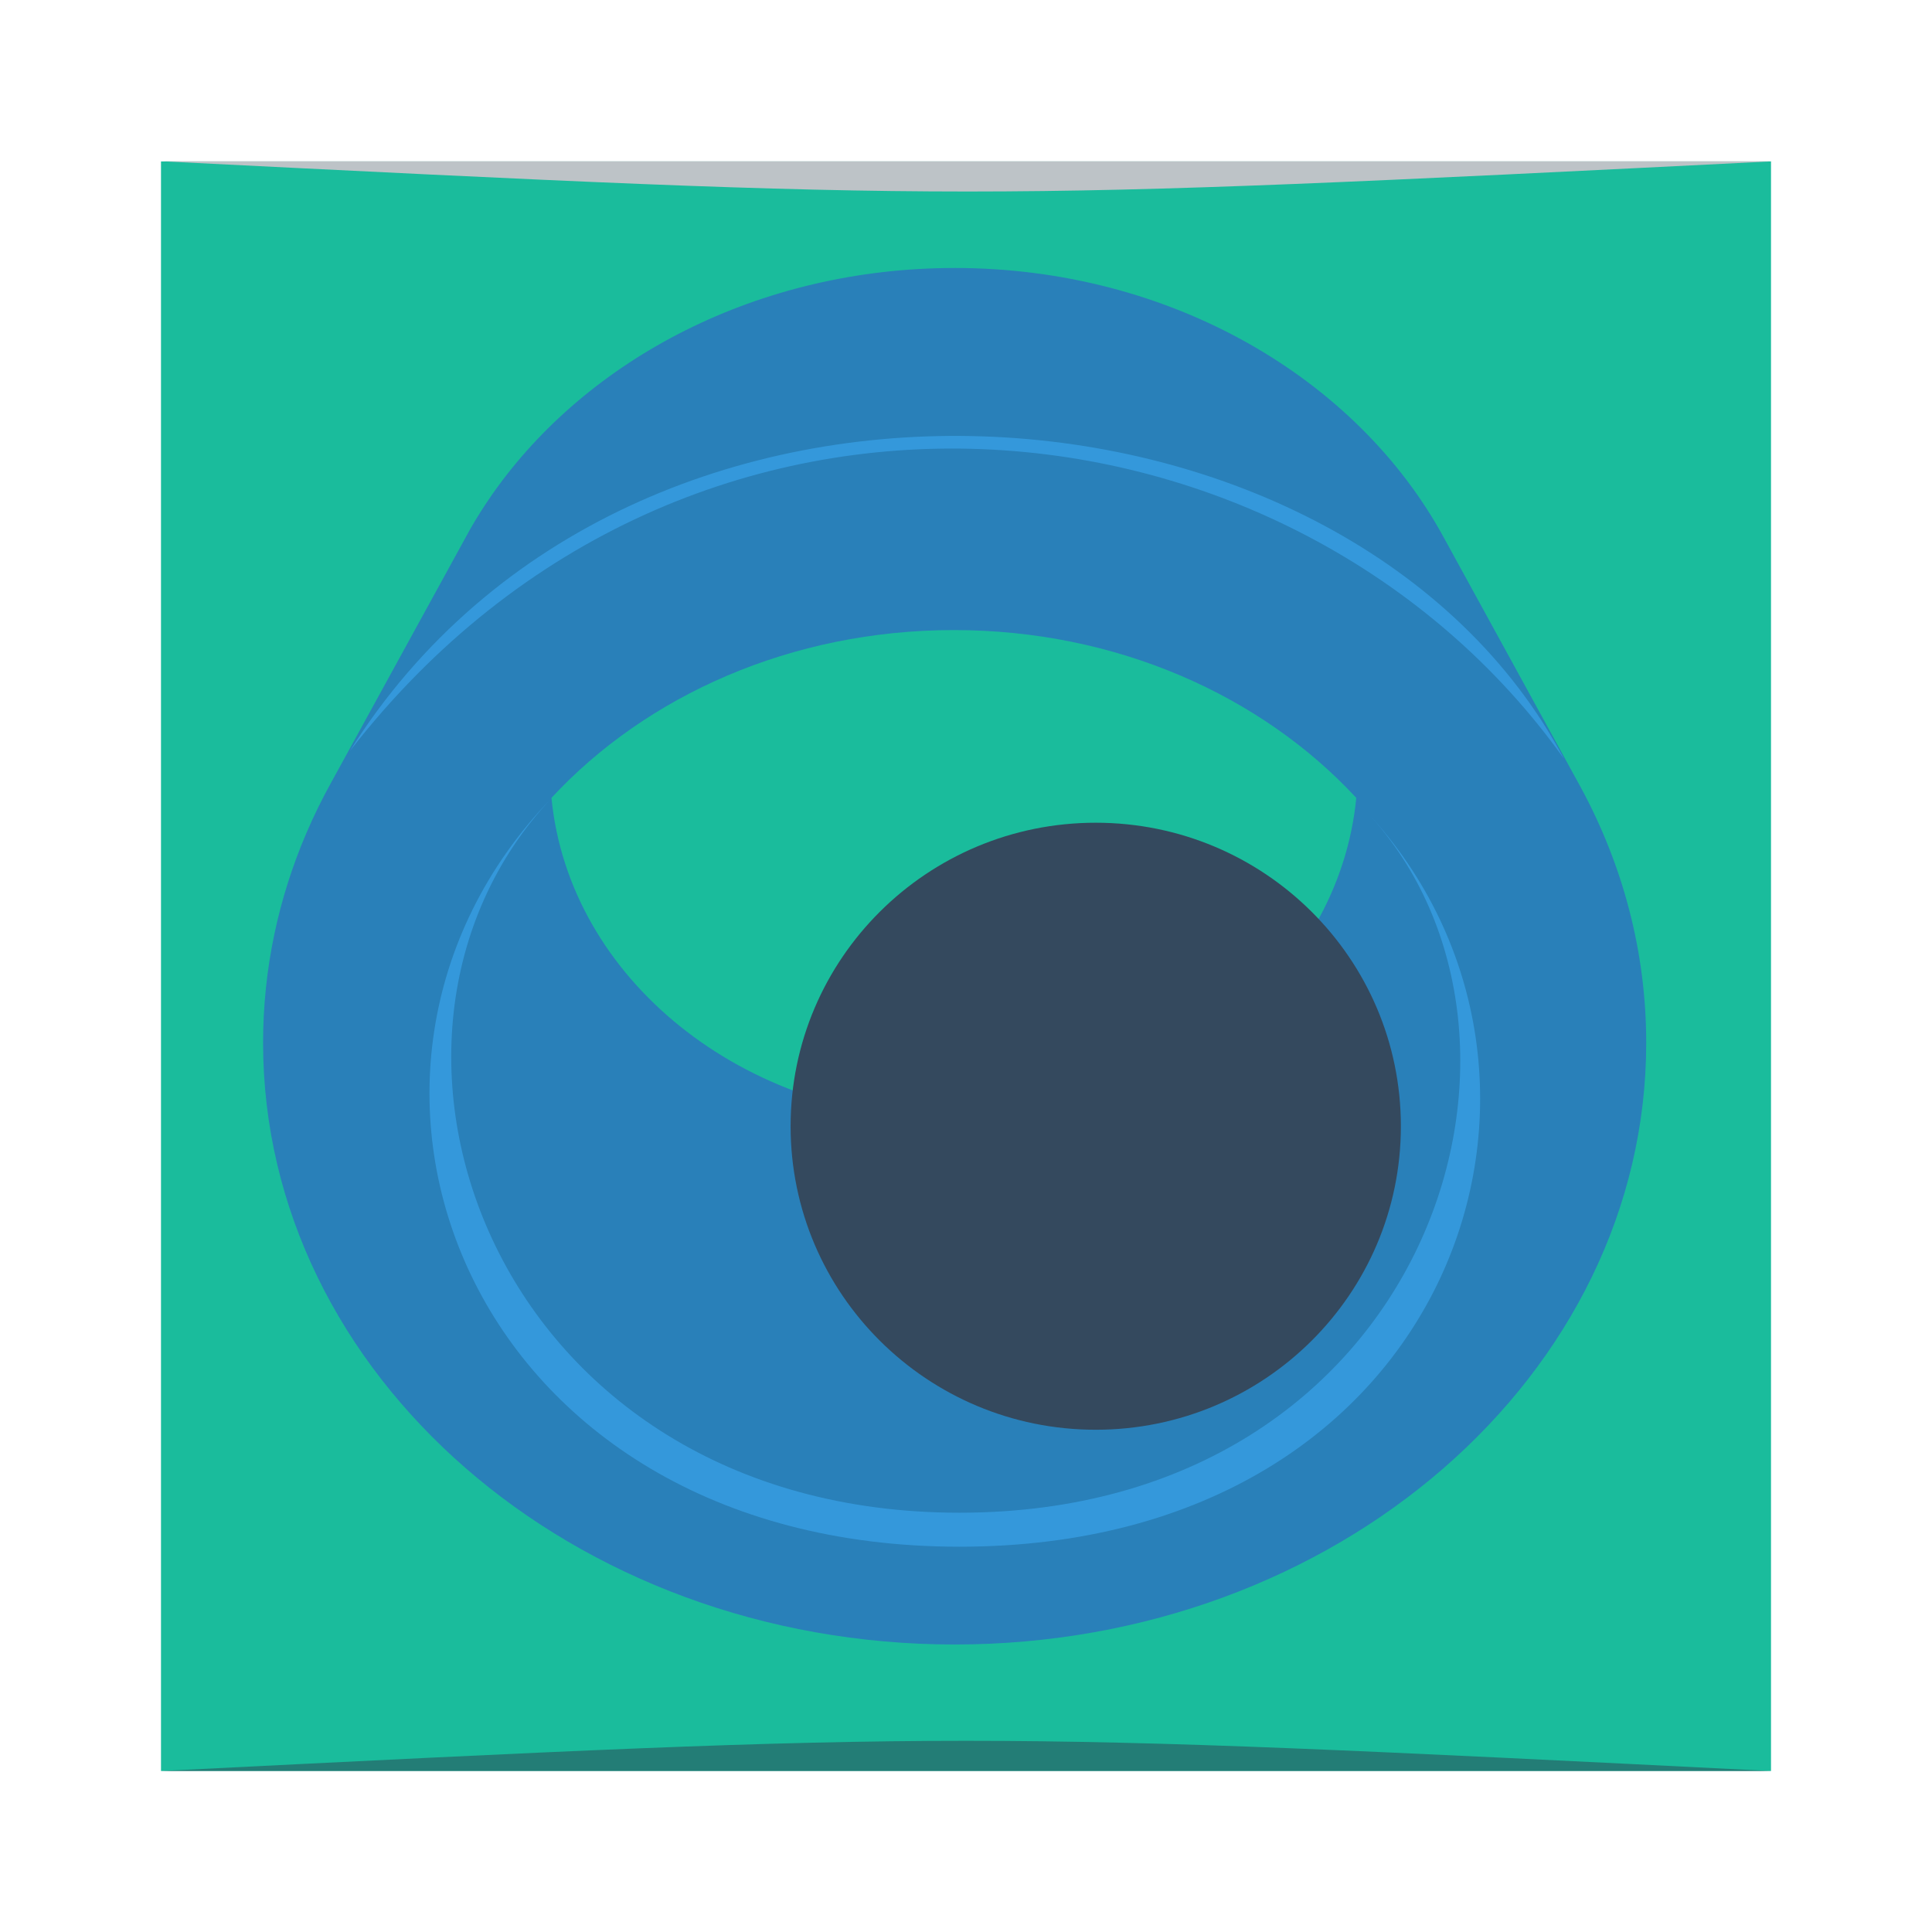
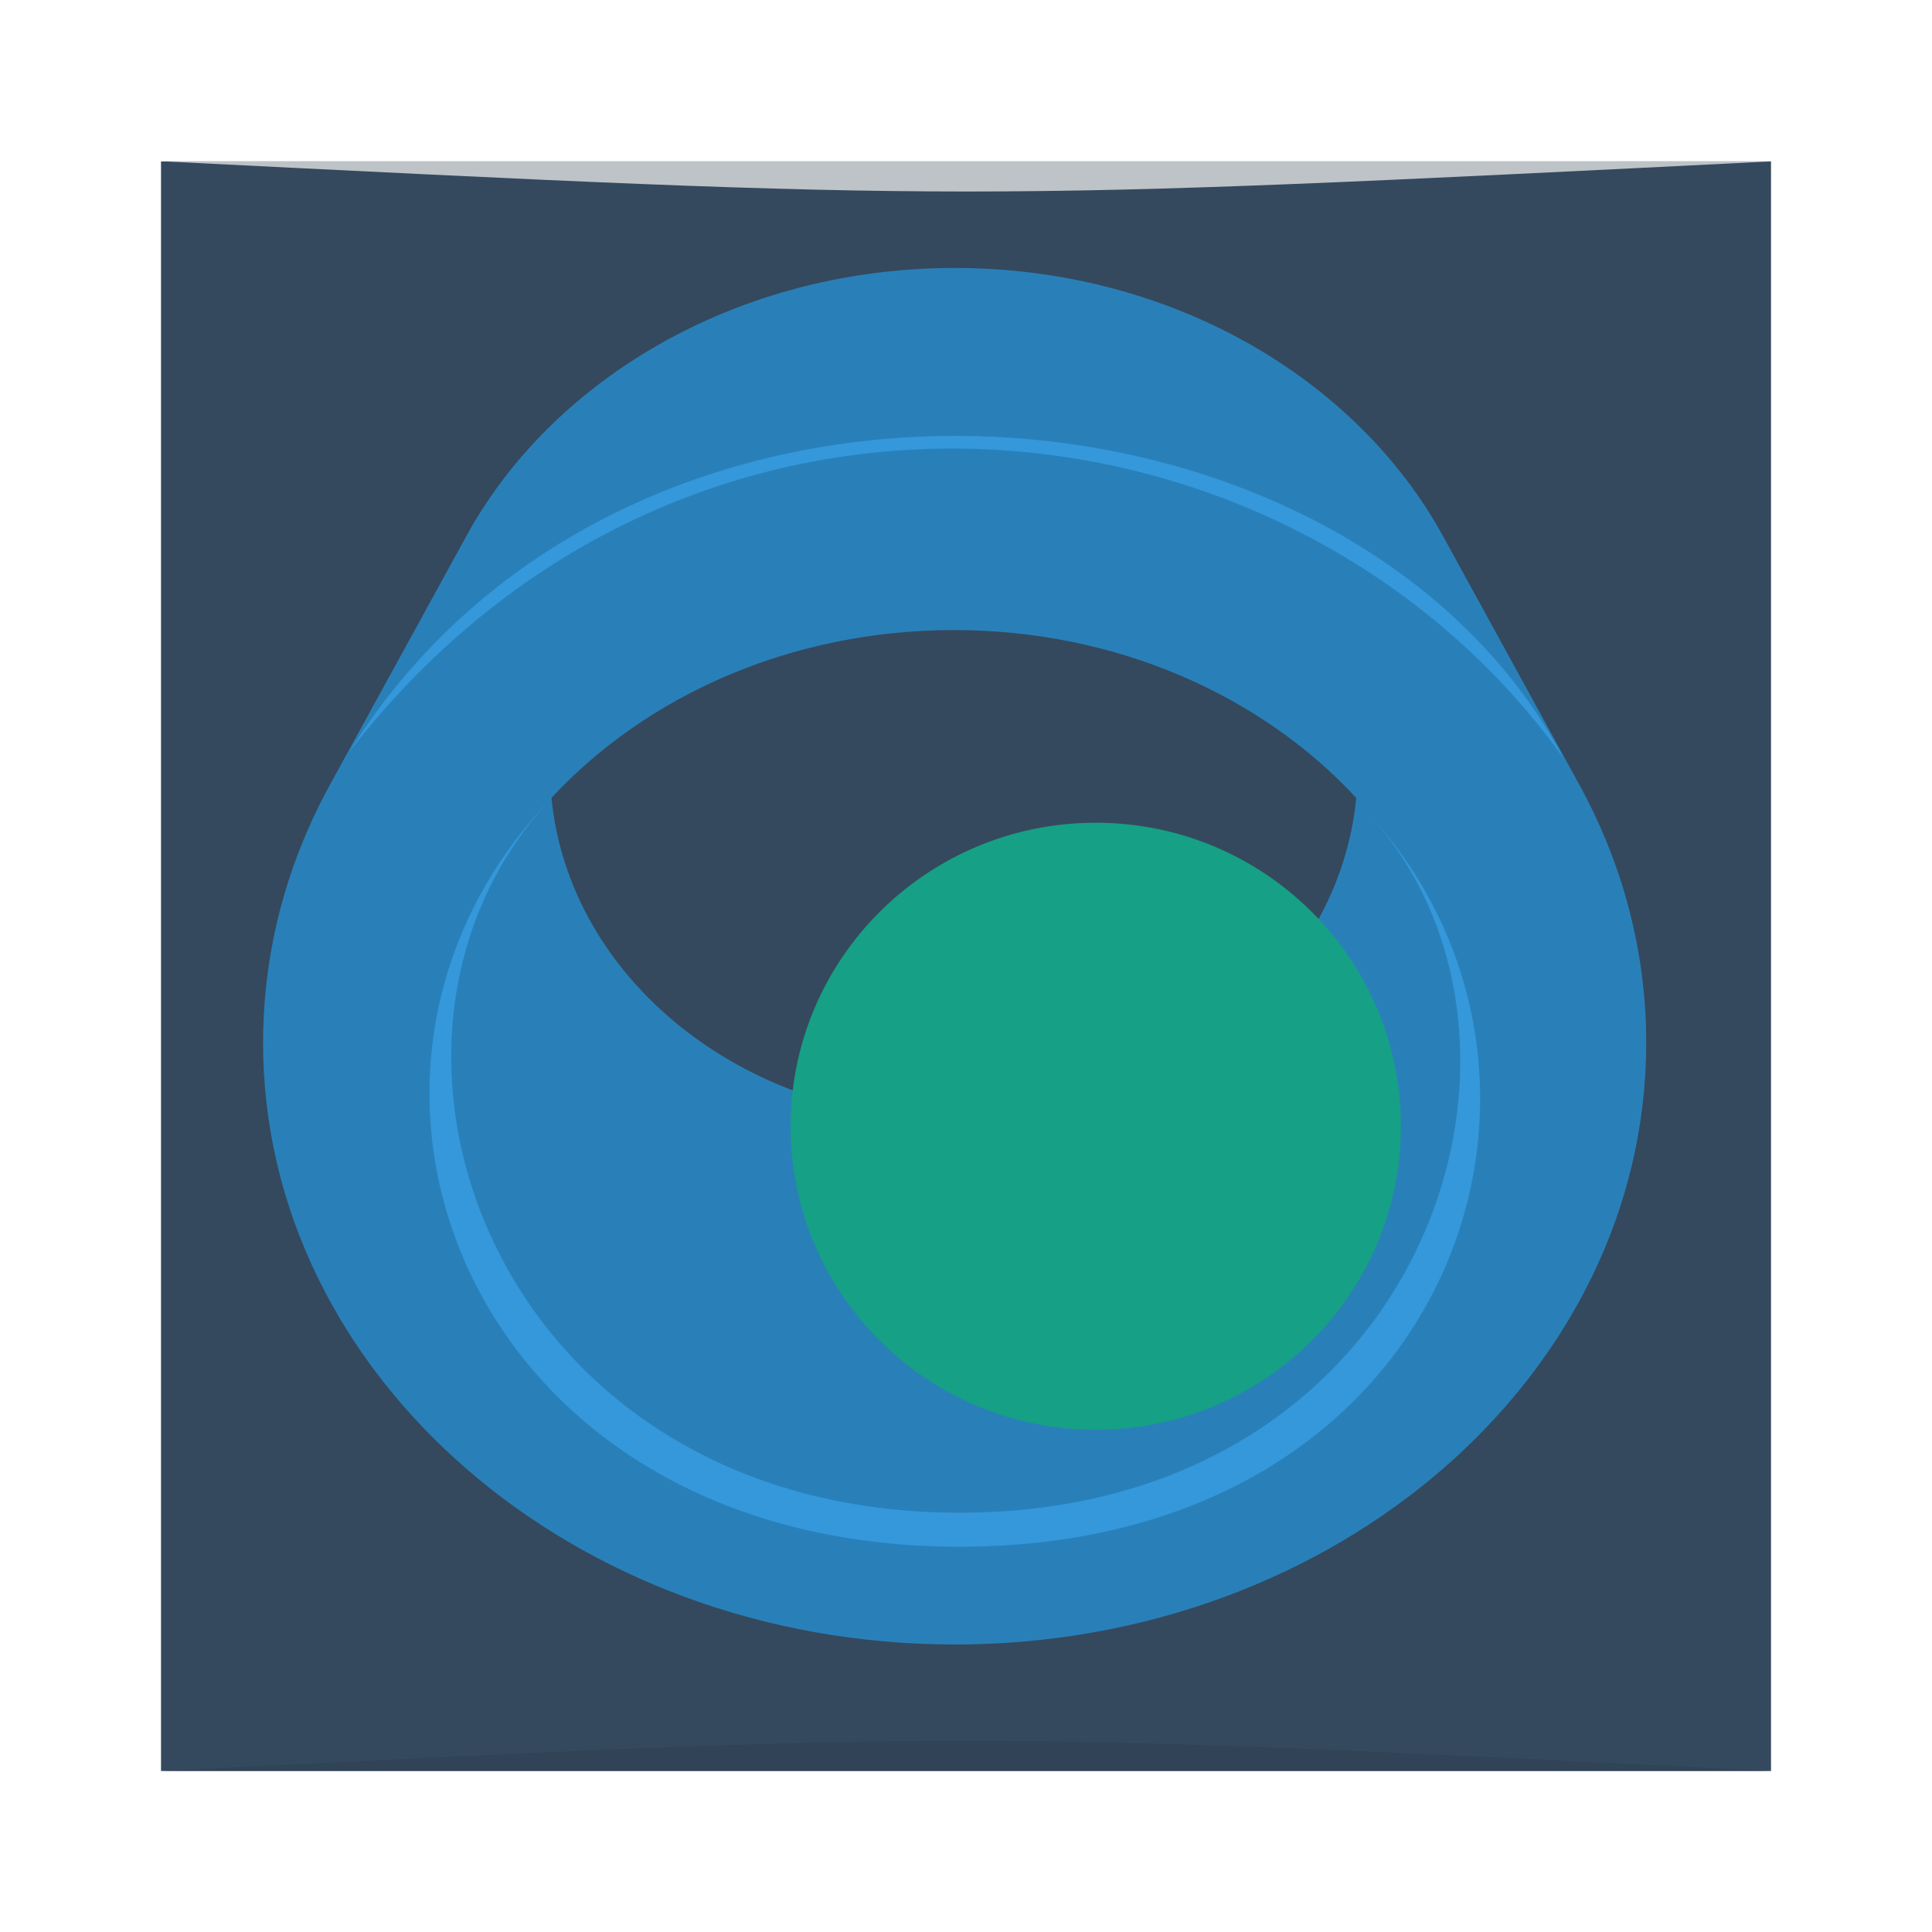
<svg xmlns="http://www.w3.org/2000/svg" width="48" height="48" id="svg2" version="1.1">
  <defs id="defs4">
    <linearGradient id="linearGradient1374">
      <stop style="stop-color:#fef3c8;stop-opacity:1" offset="0" id="stop1376" />
      <stop style="stop-color:#ffffff;stop-opacity:1;" offset="1" id="stop1378" />
    </linearGradient>
  </defs>
  <g id="layer1" transform="translate(0,-1004.362)">
-     <rect style="fill:#1abc9c;fill-opacity:1;stroke:none" id="rect2991-1" width="40" height="39.989" x="4" y="-1048.362" ry="0" transform="scale(1,-1)" />
+     <rect style="fill:#34495e;fill-opacity:1;stroke:none" id="rect2991-1" width="40" height="39.989" x="4" y="-1048.362" ry="0" transform="scale(1,-1)" />
    <path style="opacity:0.5;fill:#2c3e50;fill-opacity:1;stroke:none" d="m 4,1048.362 0,0 c 20,-1 20,-1 40,0 z" id="path3257" />
    <path id="path4027" d="m 4.039,1008.37 0,0 c 20,1 20,1 40,0 z" style="opacity:1;fill:#bdc3c7;fill-opacity:1;stroke:none" />
    <g transform="matrix(0.8057975,0,0,0.8015098,-359.7373,165.2371)" id="layer1-9">
      <g transform="matrix(0.3463702,0,0,0.3463702,297.0077,690.6011)" id="g13566">
        <path style="overflow:visible;fill:#2980b9;fill-opacity:1;stroke:none" d="m 516.391,1052.735 c -17.416,0 -32.676,8.097 -41.134,20.222 -0.703,1.008 -1.359,2.044 -1.965,3.105 l -12.413,22.744 c -0.801,1.456 -1.53,2.949 -2.181,4.474 -2.499,5.85 -3.866,12.181 -3.866,18.794 0,29.729 27.584,53.848 61.56,53.848 33.976,0 61.56,-24.119 61.56,-53.848 0,-8.153 -2.078,-15.876 -5.792,-22.799 l -12.217,-22.401 c -7.718,-14.268 -24.32,-24.14 -43.551,-24.14 z m -0.068,32.403 c 14.48,0 27.383,5.859 35.82,15.018 -1.552,16.117 -17.001,28.784 -35.82,28.784 -18.818,0 -34.266,-12.668 -35.82,-28.784 8.436,-9.152 21.346,-15.018 35.82,-15.018 z" id="path3585" />
        <path style="fill:#3498db;fill-opacity:1;fill-rule:evenodd;stroke:none" d="M 13.25,46.375 C 37.559,7.426 99.572,12.408 117.875,47.031 94.672,14.299 42.494,8.497 13.25,46.375 Z" id="path6533" transform="matrix(1.032891,0,0,1.032891,448.8689,1048.063)" />
        <path style="fill:#3498db;fill-opacity:1;fill-rule:evenodd;stroke:none" d="m 100.25,55 c 17.354,18.782 4.962,57.939 -33.5,57.939 -38.281,0 -52.243,-39.064 -33.594,-59.033 C 11.495,76.531 26.107,115.75 66.75,115.75 c 40.768,0 53.539,-39.058 33.5,-60.75 z" id="path6024" transform="matrix(1.082367,0,0,1.082367,444.5728,1041.887)" />
      </g>
      <g transform="matrix(0.449901,0,0,0.449901,242.4386,573.743)" id="g12962">
-         <circle style="fill:#34495e;fill-opacity:1;stroke:none" id="path2285" transform="matrix(0.2264337,0,0,0.2264337,497.0898,1095.891)" cx="138.81" cy="147.785" r="92.351" />
+         <circle style="fill:#16a085;fill-opacity:1;stroke:none" id="path2285" transform="matrix(0.2264337,0,0,0.2264337,497.0898,1095.891)" cx="138.81" cy="147.785" r="92.351" />
      </g>
    </g>
  </g>
</svg>
